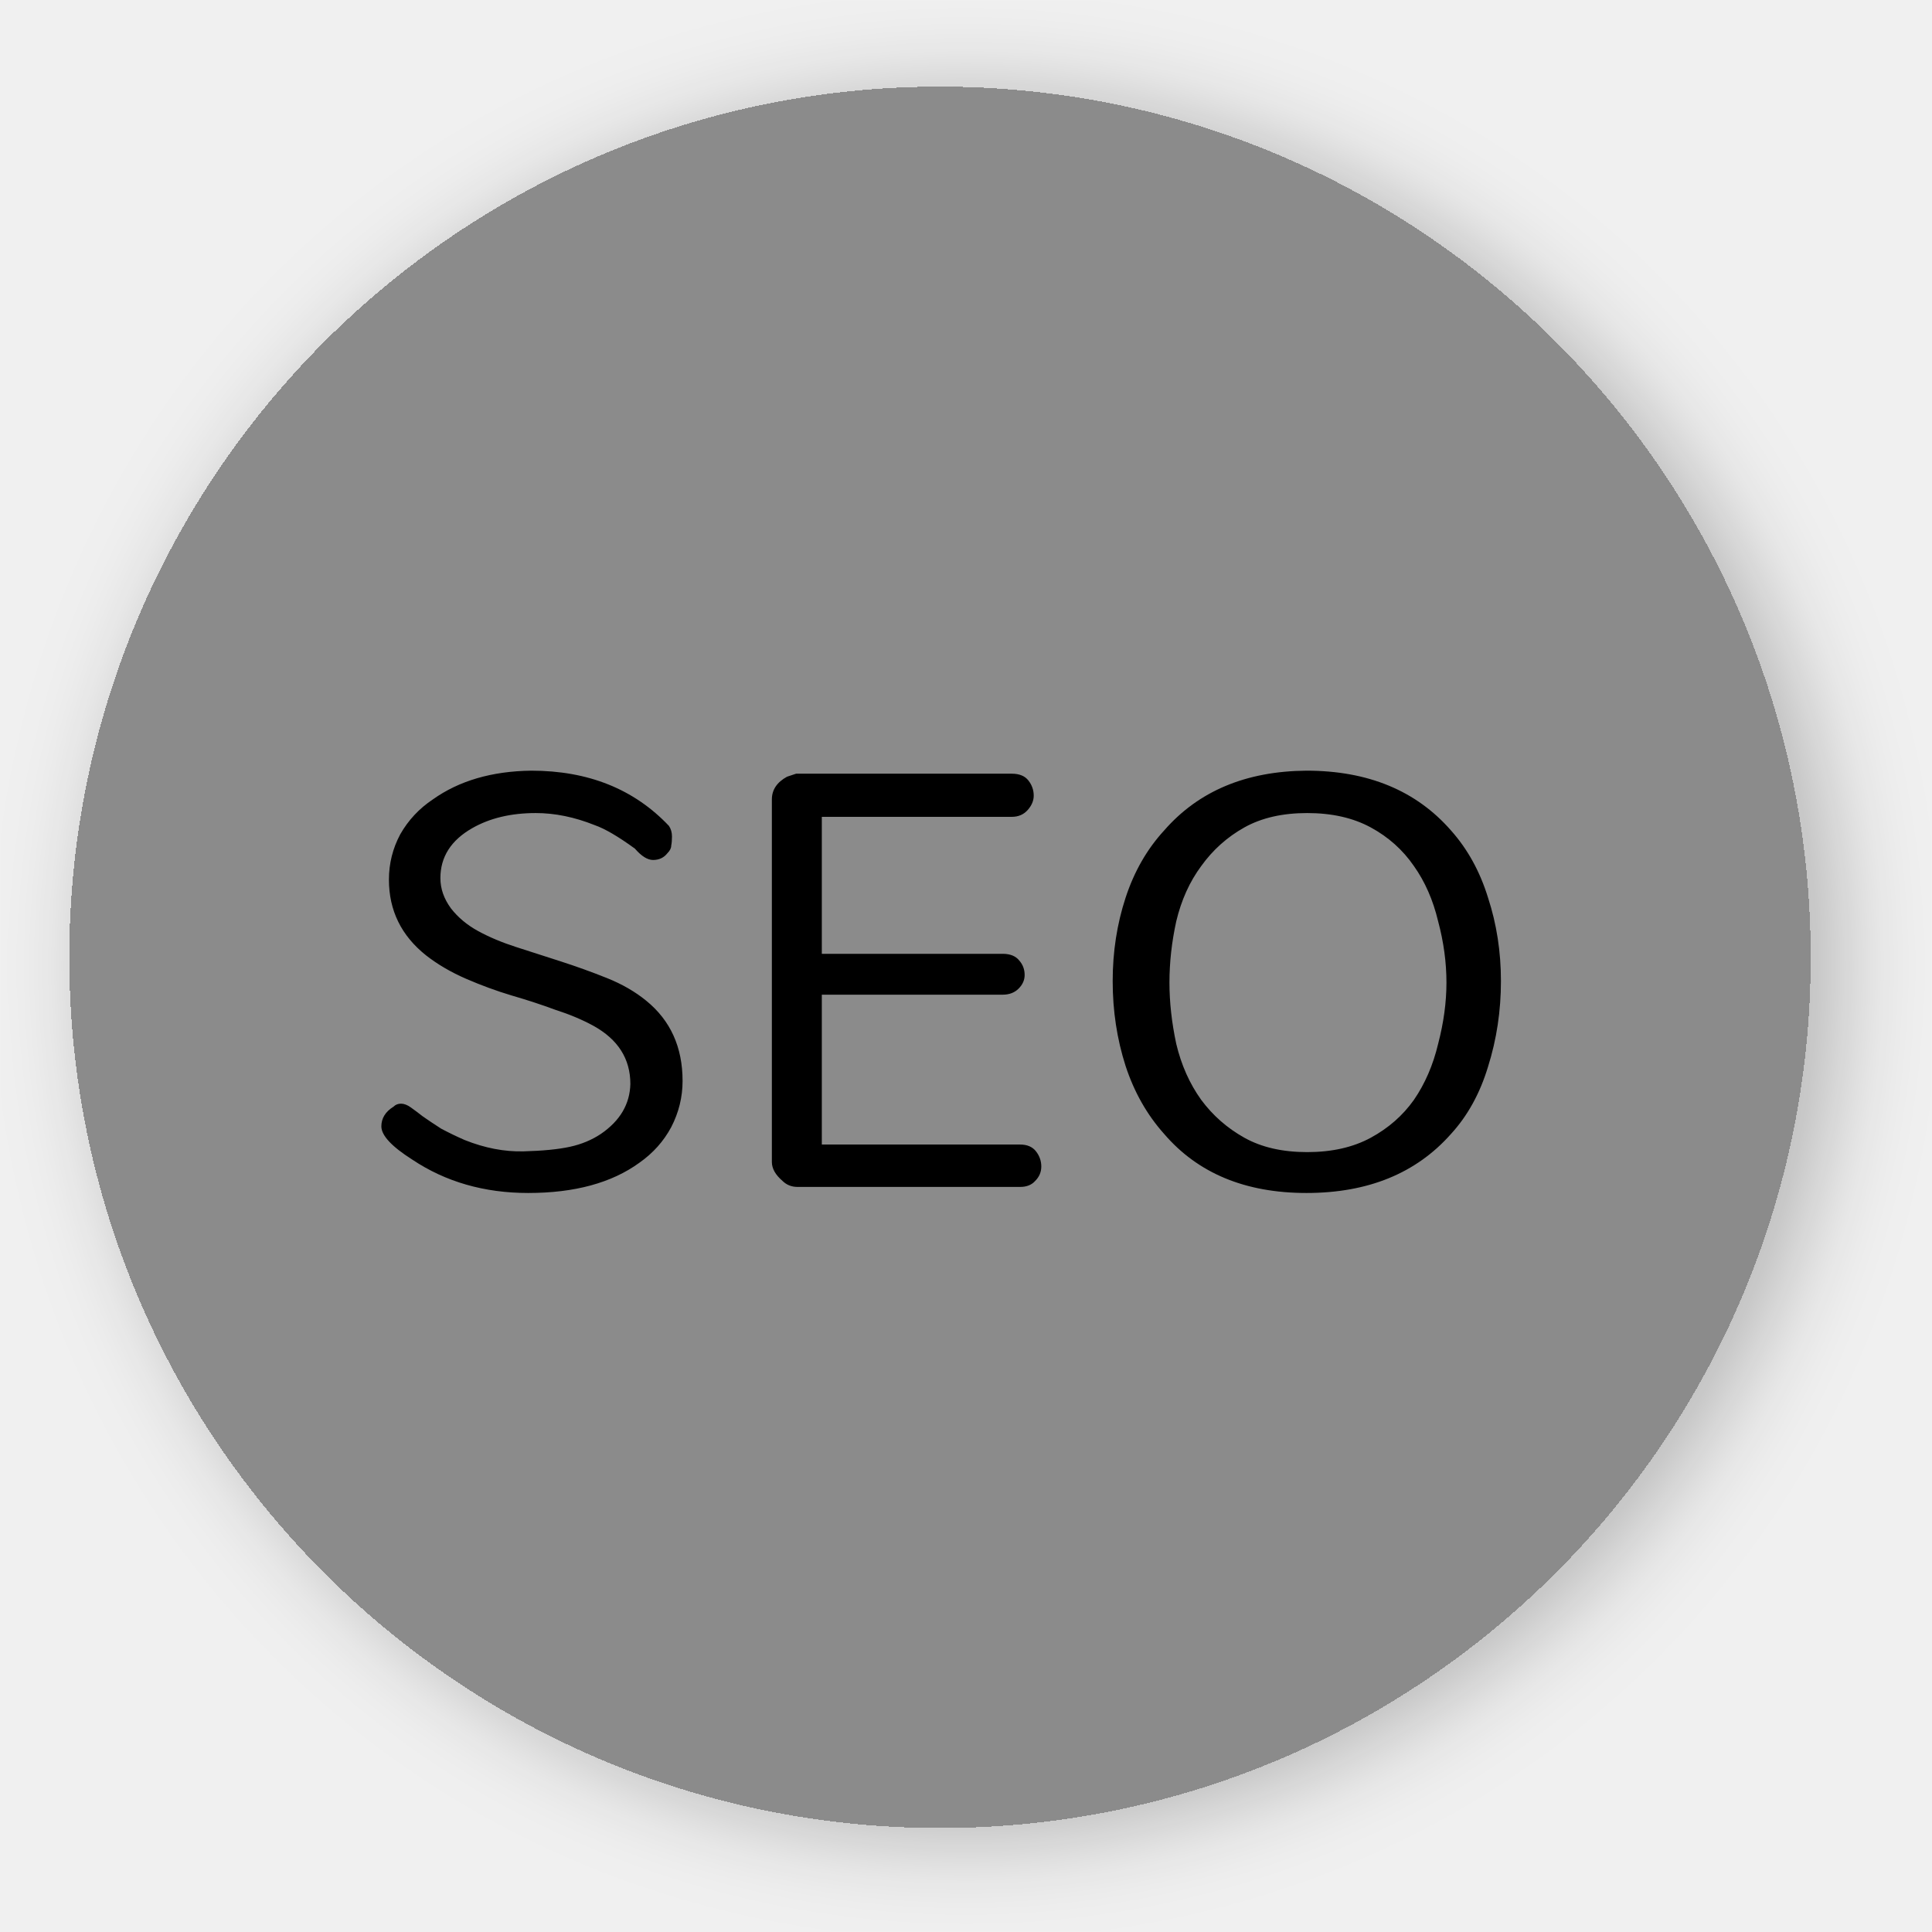
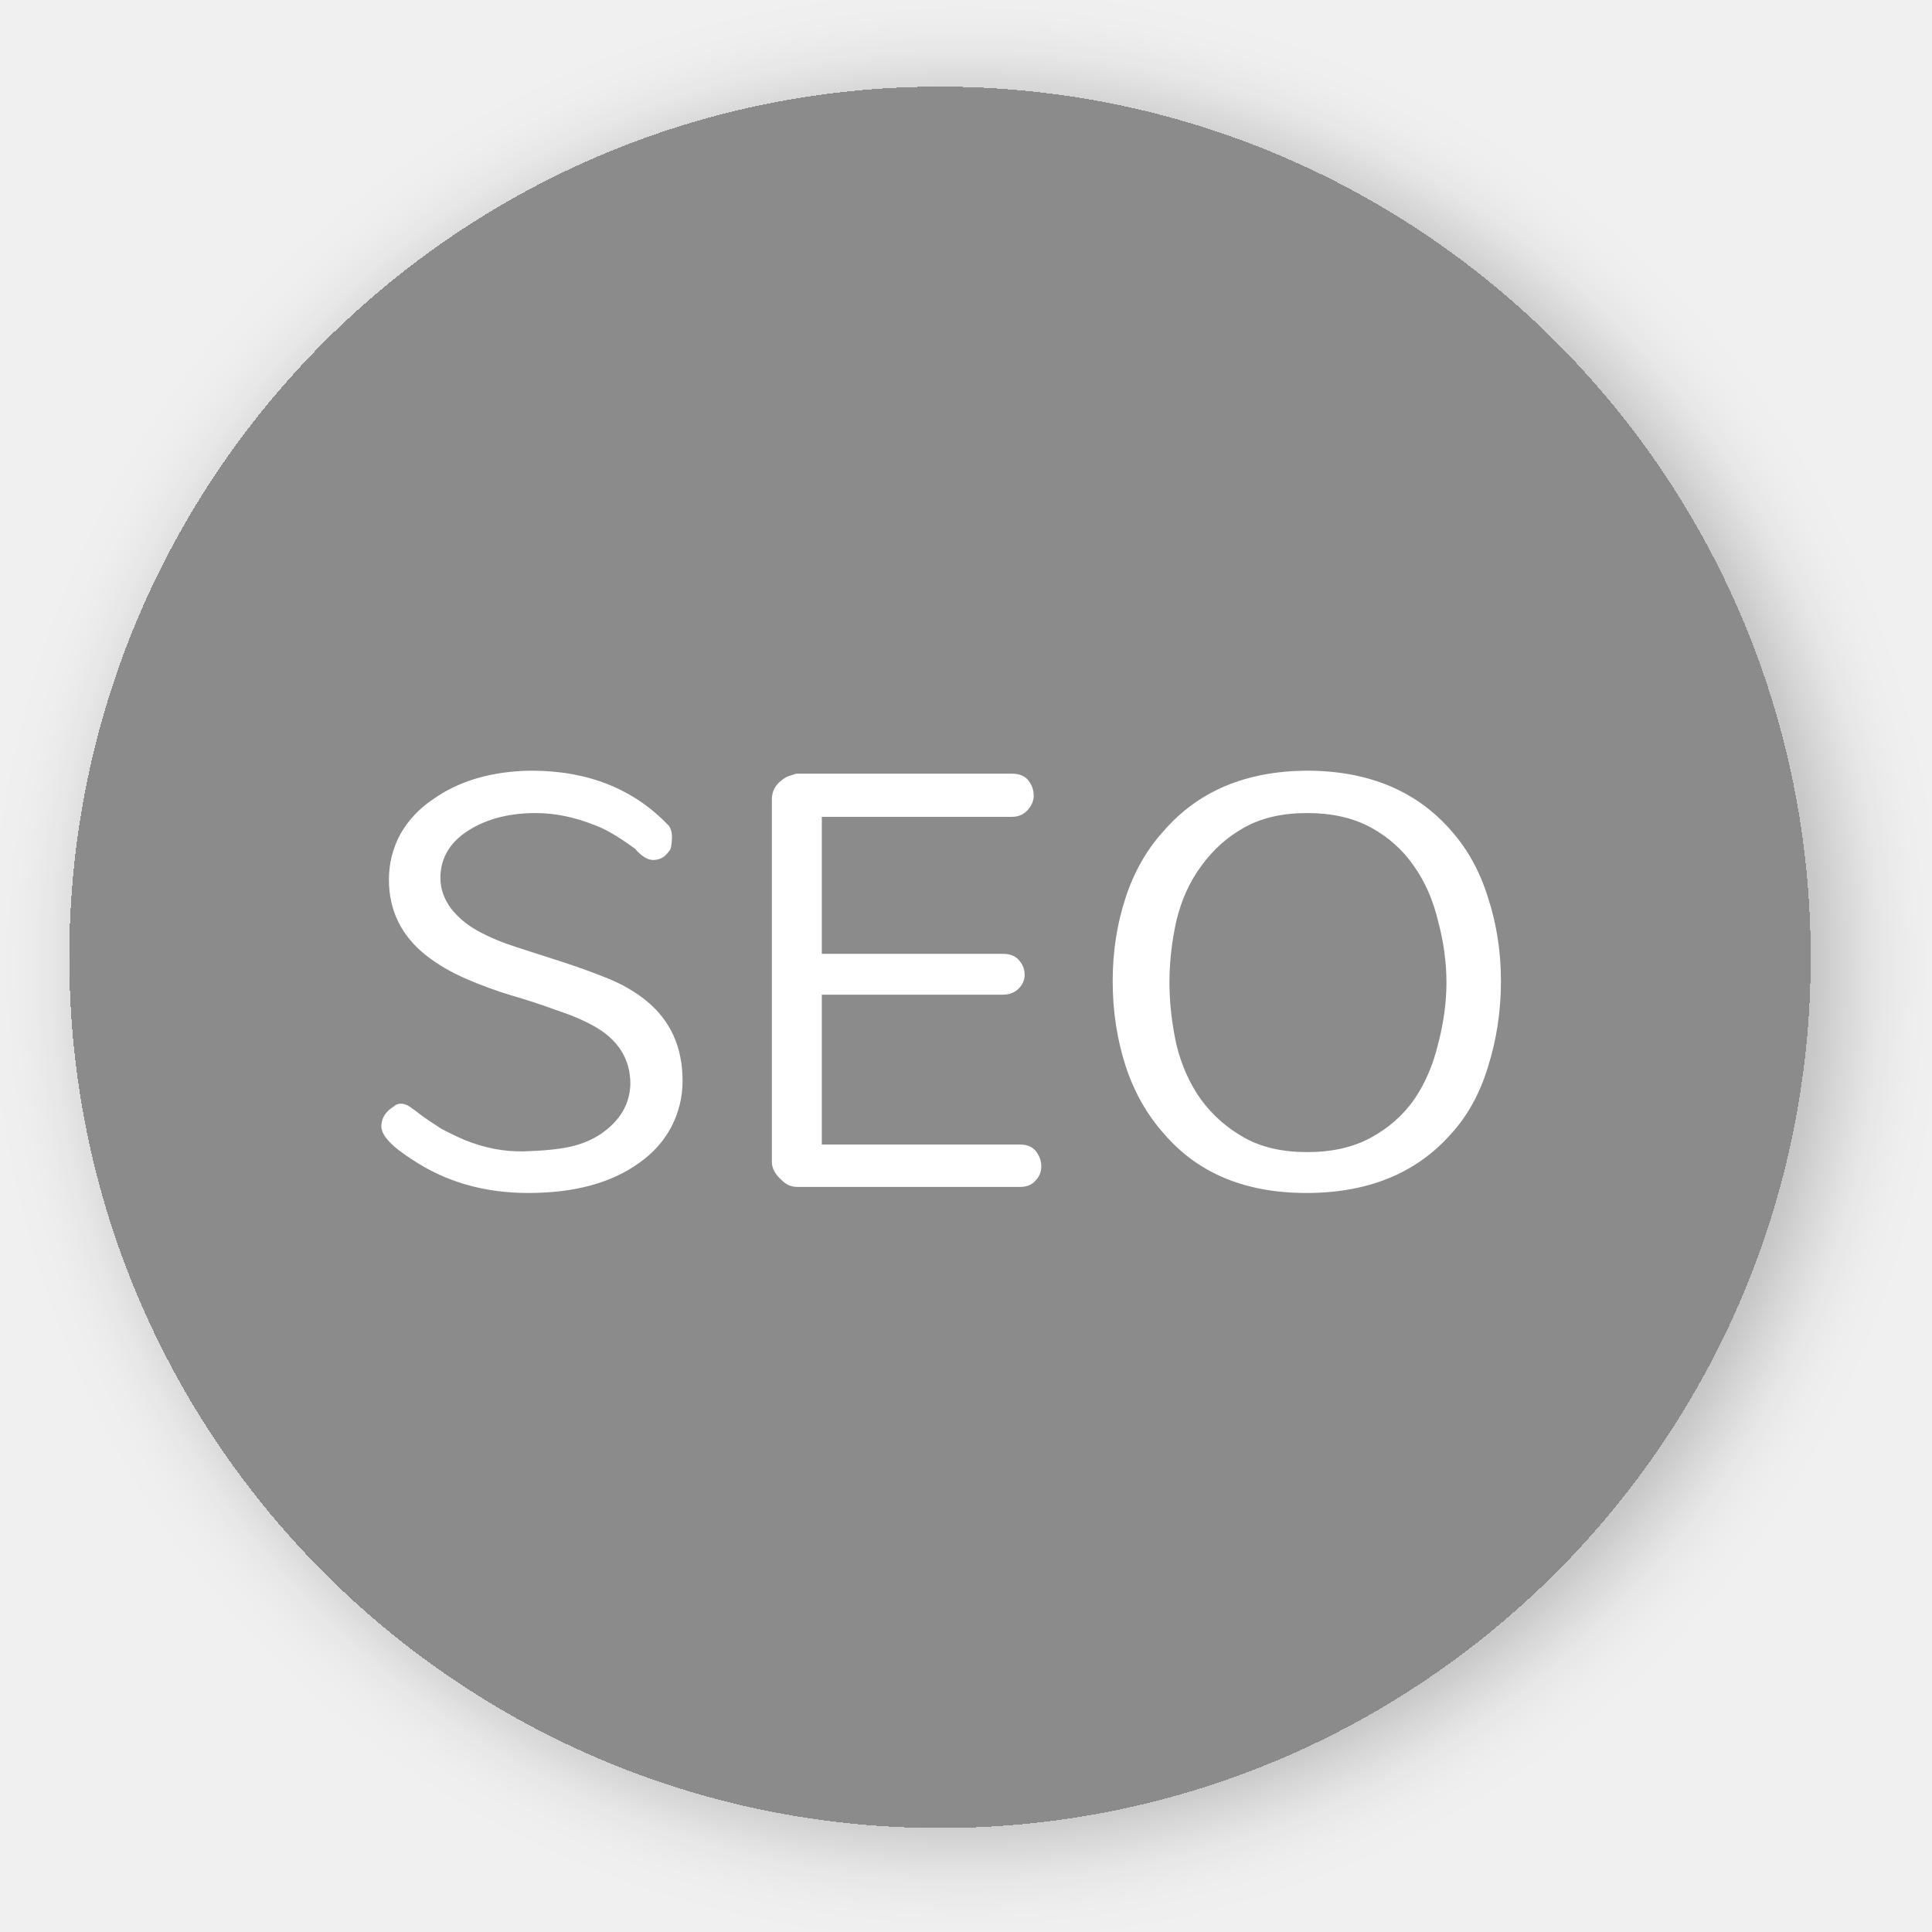
<svg xmlns="http://www.w3.org/2000/svg" width="223" height="223" viewBox="0 0 223 223" fill="none">
  <g filter="url(#filter0_d_325_60)">
    <circle cx="108.5" cy="110.5" r="100.5" fill="black" fill-opacity="0.42" shape-rendering="crispEdges" />
  </g>
-   <path d="M50.832 101.359C50.832 102.582 51.24 103.746 52.055 104.853C52.87 105.901 53.919 106.775 55.2 107.474C56.481 108.172 57.937 108.784 59.568 109.308C61.199 109.832 62.916 110.385 64.722 110.968C66.527 111.55 68.303 112.191 70.051 112.89C71.798 113.589 73.312 114.462 74.593 115.51C77.388 117.782 78.786 120.868 78.786 124.77C78.786 126.634 78.349 128.41 77.476 130.099C76.602 131.73 75.379 133.098 73.807 134.205C70.604 136.534 66.323 137.699 60.965 137.699C55.899 137.699 51.444 136.418 47.6 133.855C45.212 132.341 44.018 131.06 44.018 130.011C44.018 129.08 44.484 128.323 45.416 127.74C45.649 127.507 45.94 127.391 46.29 127.391C46.639 127.391 47.018 127.536 47.425 127.828C47.833 128.119 48.299 128.468 48.823 128.876C49.405 129.284 50.104 129.749 50.919 130.274C51.793 130.739 52.696 131.176 53.628 131.584C55.957 132.516 58.228 132.952 60.441 132.894C62.654 132.836 64.431 132.661 65.77 132.37C67.11 132.079 68.303 131.584 69.352 130.885C71.565 129.371 72.7 127.449 72.759 125.12C72.759 122.208 71.332 119.966 68.478 118.393C67.197 117.694 65.741 117.083 64.11 116.559C62.538 115.976 60.849 115.423 59.044 114.899C57.297 114.375 55.549 113.734 53.802 112.977C52.055 112.22 50.512 111.317 49.172 110.269C46.319 107.998 44.892 105.086 44.892 101.533C44.892 99.67 45.329 97.923 46.202 96.292C47.134 94.661 48.386 93.322 49.959 92.274C52.987 90.119 56.772 89.012 61.315 88.954C67.896 88.954 73.195 91.08 77.214 95.331C77.447 95.68 77.563 96.088 77.563 96.554C77.563 96.962 77.534 97.311 77.476 97.602C77.476 97.894 77.33 98.185 77.039 98.476C76.631 99 76.078 99.262 75.379 99.262C74.739 99.262 74.04 98.825 73.283 97.952C71.361 96.554 69.818 95.651 68.653 95.244C66.323 94.312 64.052 93.846 61.839 93.846C58.985 93.846 56.539 94.428 54.501 95.593C52.055 96.991 50.832 98.913 50.832 101.359ZM92.062 137C91.364 137 90.781 136.767 90.315 136.301C89.5 135.602 89.092 134.874 89.092 134.117V92.274C89.092 91.167 89.675 90.293 90.839 89.653C91.189 89.536 91.538 89.42 91.888 89.303H116.784C117.658 89.303 118.298 89.566 118.706 90.09C119.114 90.614 119.317 91.196 119.317 91.837C119.317 92.419 119.085 92.972 118.619 93.497C118.153 94.021 117.541 94.283 116.784 94.283H94.858V110.094H115.736C116.609 110.094 117.25 110.356 117.658 110.88C118.065 111.346 118.269 111.9 118.269 112.54C118.269 113.123 118.036 113.647 117.57 114.113C117.104 114.579 116.493 114.811 115.736 114.811H94.858V132.108H117.745C118.56 132.108 119.172 132.37 119.58 132.894C119.987 133.418 120.191 134.001 120.191 134.641C120.191 135.282 119.958 135.835 119.492 136.301C119.085 136.767 118.502 137 117.745 137H92.062ZM135.769 106.338C135.245 108.726 134.983 111.084 134.983 113.414C134.983 115.685 135.245 118.044 135.769 120.49C136.352 122.936 137.313 125.09 138.652 126.954C139.992 128.759 141.651 130.215 143.631 131.322C145.611 132.428 148.028 132.982 150.882 132.982C153.736 132.982 156.182 132.428 158.22 131.322C160.258 130.215 161.918 128.759 163.199 126.954C164.48 125.09 165.412 122.936 165.995 120.49C166.635 118.044 166.956 115.685 166.956 113.414C166.956 111.084 166.635 108.726 165.995 106.338C165.412 103.892 164.48 101.766 163.199 99.961C161.918 98.097 160.258 96.612 158.22 95.506C156.182 94.399 153.736 93.846 150.882 93.846C148.028 93.846 145.611 94.399 143.631 95.506C141.651 96.612 139.992 98.097 138.652 99.961C137.313 101.766 136.352 103.892 135.769 106.338ZM128.431 113.239C128.431 109.861 128.926 106.658 129.916 103.63C130.906 100.602 132.392 98.01 134.372 95.855C138.332 91.313 143.806 89.012 150.795 88.954C157.9 88.954 163.461 91.254 167.48 95.855C169.401 98.01 170.828 100.602 171.76 103.63C172.75 106.658 173.245 109.861 173.245 113.239C173.245 116.675 172.75 119.966 171.76 123.11C170.828 126.197 169.401 128.789 167.48 130.885C163.461 135.428 157.9 137.699 150.795 137.699C143.748 137.699 138.274 135.428 134.372 130.885C132.392 128.672 130.906 126.051 129.916 123.023C128.926 119.936 128.431 116.675 128.431 113.239Z" fill="black" />
+   <path d="M50.832 101.359C50.832 102.582 51.24 103.746 52.055 104.853C52.87 105.901 53.919 106.775 55.2 107.474C56.481 108.172 57.937 108.784 59.568 109.308C61.199 109.832 62.916 110.385 64.722 110.968C66.527 111.55 68.303 112.191 70.051 112.89C71.798 113.589 73.312 114.462 74.593 115.51C77.388 117.782 78.786 120.868 78.786 124.77C78.786 126.634 78.349 128.41 77.476 130.099C76.602 131.73 75.379 133.098 73.807 134.205C70.604 136.534 66.323 137.699 60.965 137.699C55.899 137.699 51.444 136.418 47.6 133.855C45.212 132.341 44.018 131.06 44.018 130.011C44.018 129.08 44.484 128.323 45.416 127.74C45.649 127.507 45.94 127.391 46.29 127.391C46.639 127.391 47.018 127.536 47.425 127.828C47.833 128.119 48.299 128.468 48.823 128.876C49.405 129.284 50.104 129.749 50.919 130.274C51.793 130.739 52.696 131.176 53.628 131.584C55.957 132.516 58.228 132.952 60.441 132.894C62.654 132.836 64.431 132.661 65.77 132.37C67.11 132.079 68.303 131.584 69.352 130.885C71.565 129.371 72.7 127.449 72.759 125.12C72.759 122.208 71.332 119.966 68.478 118.393C67.197 117.694 65.741 117.083 64.11 116.559C62.538 115.976 60.849 115.423 59.044 114.899C57.297 114.375 55.549 113.734 53.802 112.977C52.055 112.22 50.512 111.317 49.172 110.269C46.319 107.998 44.892 105.086 44.892 101.533C44.892 99.67 45.329 97.923 46.202 96.292C47.134 94.661 48.386 93.322 49.959 92.274C52.987 90.119 56.772 89.012 61.315 88.954C67.896 88.954 73.195 91.08 77.214 95.331C77.447 95.68 77.563 96.088 77.563 96.554C77.563 96.962 77.534 97.311 77.476 97.602C77.476 97.894 77.33 98.185 77.039 98.476C76.631 99 76.078 99.262 75.379 99.262C74.739 99.262 74.04 98.825 73.283 97.952C71.361 96.554 69.818 95.651 68.653 95.244C66.323 94.312 64.052 93.846 61.839 93.846C58.985 93.846 56.539 94.428 54.501 95.593C52.055 96.991 50.832 98.913 50.832 101.359ZM92.062 137C91.364 137 90.781 136.767 90.315 136.301C89.5 135.602 89.092 134.874 89.092 134.117V92.274C89.092 91.167 89.675 90.293 90.839 89.653C91.189 89.536 91.538 89.42 91.888 89.303H116.784C117.658 89.303 118.298 89.566 118.706 90.09C119.114 90.614 119.317 91.196 119.317 91.837C119.317 92.419 119.085 92.972 118.619 93.497C118.153 94.021 117.541 94.283 116.784 94.283H94.858V110.094H115.736C116.609 110.094 117.25 110.356 117.658 110.88C118.065 111.346 118.269 111.9 118.269 112.54C118.269 113.123 118.036 113.647 117.57 114.113C117.104 114.579 116.493 114.811 115.736 114.811H94.858V132.108H117.745C118.56 132.108 119.172 132.37 119.58 132.894C119.987 133.418 120.191 134.001 120.191 134.641C120.191 135.282 119.958 135.835 119.492 136.301C119.085 136.767 118.502 137 117.745 137H92.062ZM135.769 106.338C135.245 108.726 134.983 111.084 134.983 113.414C134.983 115.685 135.245 118.044 135.769 120.49C136.352 122.936 137.313 125.09 138.652 126.954C139.992 128.759 141.651 130.215 143.631 131.322C145.611 132.428 148.028 132.982 150.882 132.982C153.736 132.982 156.182 132.428 158.22 131.322C160.258 130.215 161.918 128.759 163.199 126.954C164.48 125.09 165.412 122.936 165.995 120.49C166.635 118.044 166.956 115.685 166.956 113.414C166.956 111.084 166.635 108.726 165.995 106.338C165.412 103.892 164.48 101.766 163.199 99.961C161.918 98.097 160.258 96.612 158.22 95.506C156.182 94.399 153.736 93.846 150.882 93.846C148.028 93.846 145.611 94.399 143.631 95.506C141.651 96.612 139.992 98.097 138.652 99.961C137.313 101.766 136.352 103.892 135.769 106.338ZM128.431 113.239C128.431 109.861 128.926 106.658 129.916 103.63C130.906 100.602 132.392 98.01 134.372 95.855C138.332 91.313 143.806 89.012 150.795 88.954C157.9 88.954 163.461 91.254 167.48 95.855C169.401 98.01 170.828 100.602 171.76 103.63C172.75 106.658 173.245 109.861 173.245 113.239C173.245 116.675 172.75 119.966 171.76 123.11C170.828 126.197 169.401 128.789 167.48 130.885C163.461 135.428 157.9 137.699 150.795 137.699C143.748 137.699 138.274 135.428 134.372 130.885C132.392 128.672 130.906 126.051 129.916 123.023C128.926 119.936 128.431 116.675 128.431 113.239Z" fill="white" />
  <defs>
    <filter id="filter0_d_325_60" x="0.1" y="0.1" width="222.8" height="222.8" filterUnits="userSpaceOnUse" color-interpolation-filters="sRGB">
      <feFlood flood-opacity="0" result="BackgroundImageFix" />
      <feColorMatrix in="SourceAlpha" type="matrix" values="0 0 0 0 0 0 0 0 0 0 0 0 0 0 0 0 0 0 127 0" result="hardAlpha" />
      <feOffset dx="3" dy="1" />
      <feGaussianBlur stdDeviation="5.45" />
      <feComposite in2="hardAlpha" operator="out" />
      <feColorMatrix type="matrix" values="0 0 0 0 0 0 0 0 0 0 0 0 0 0 0 0 0 0 0.25 0" />
      <feBlend mode="normal" in2="BackgroundImageFix" result="effect1_dropShadow_325_60" />
      <feBlend mode="normal" in="SourceGraphic" in2="effect1_dropShadow_325_60" result="shape" />
    </filter>
  </defs>
</svg>
